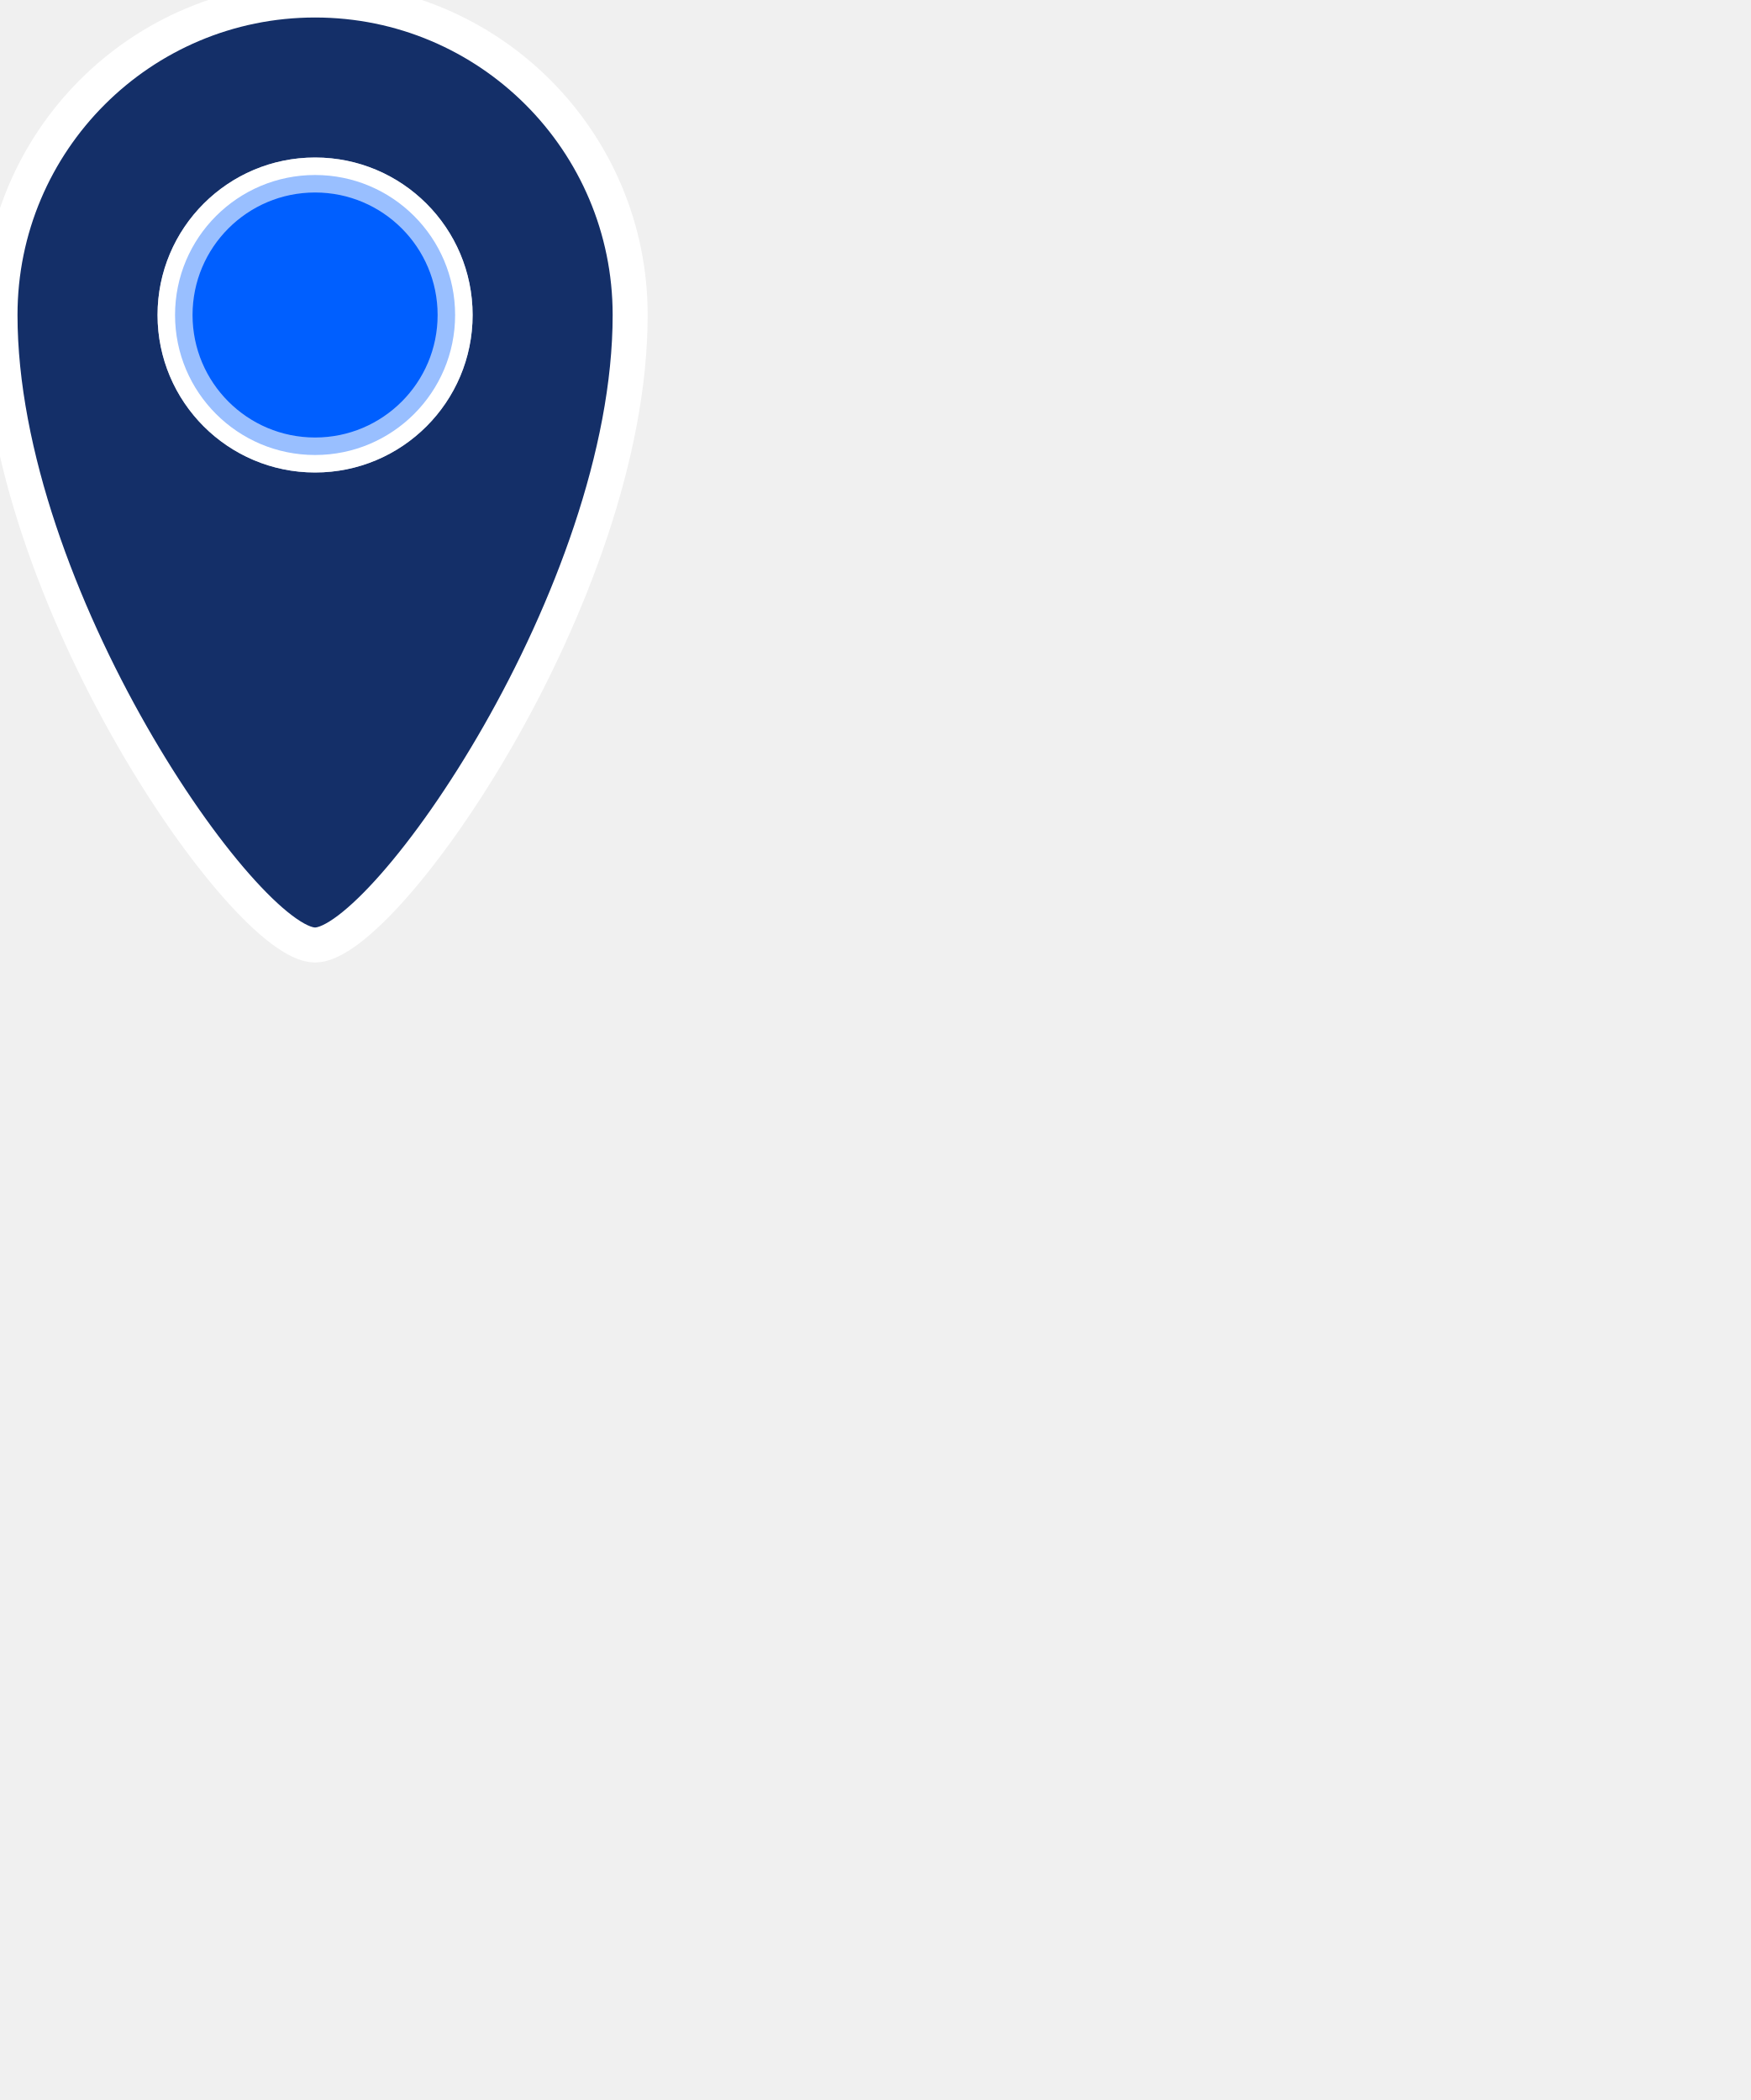
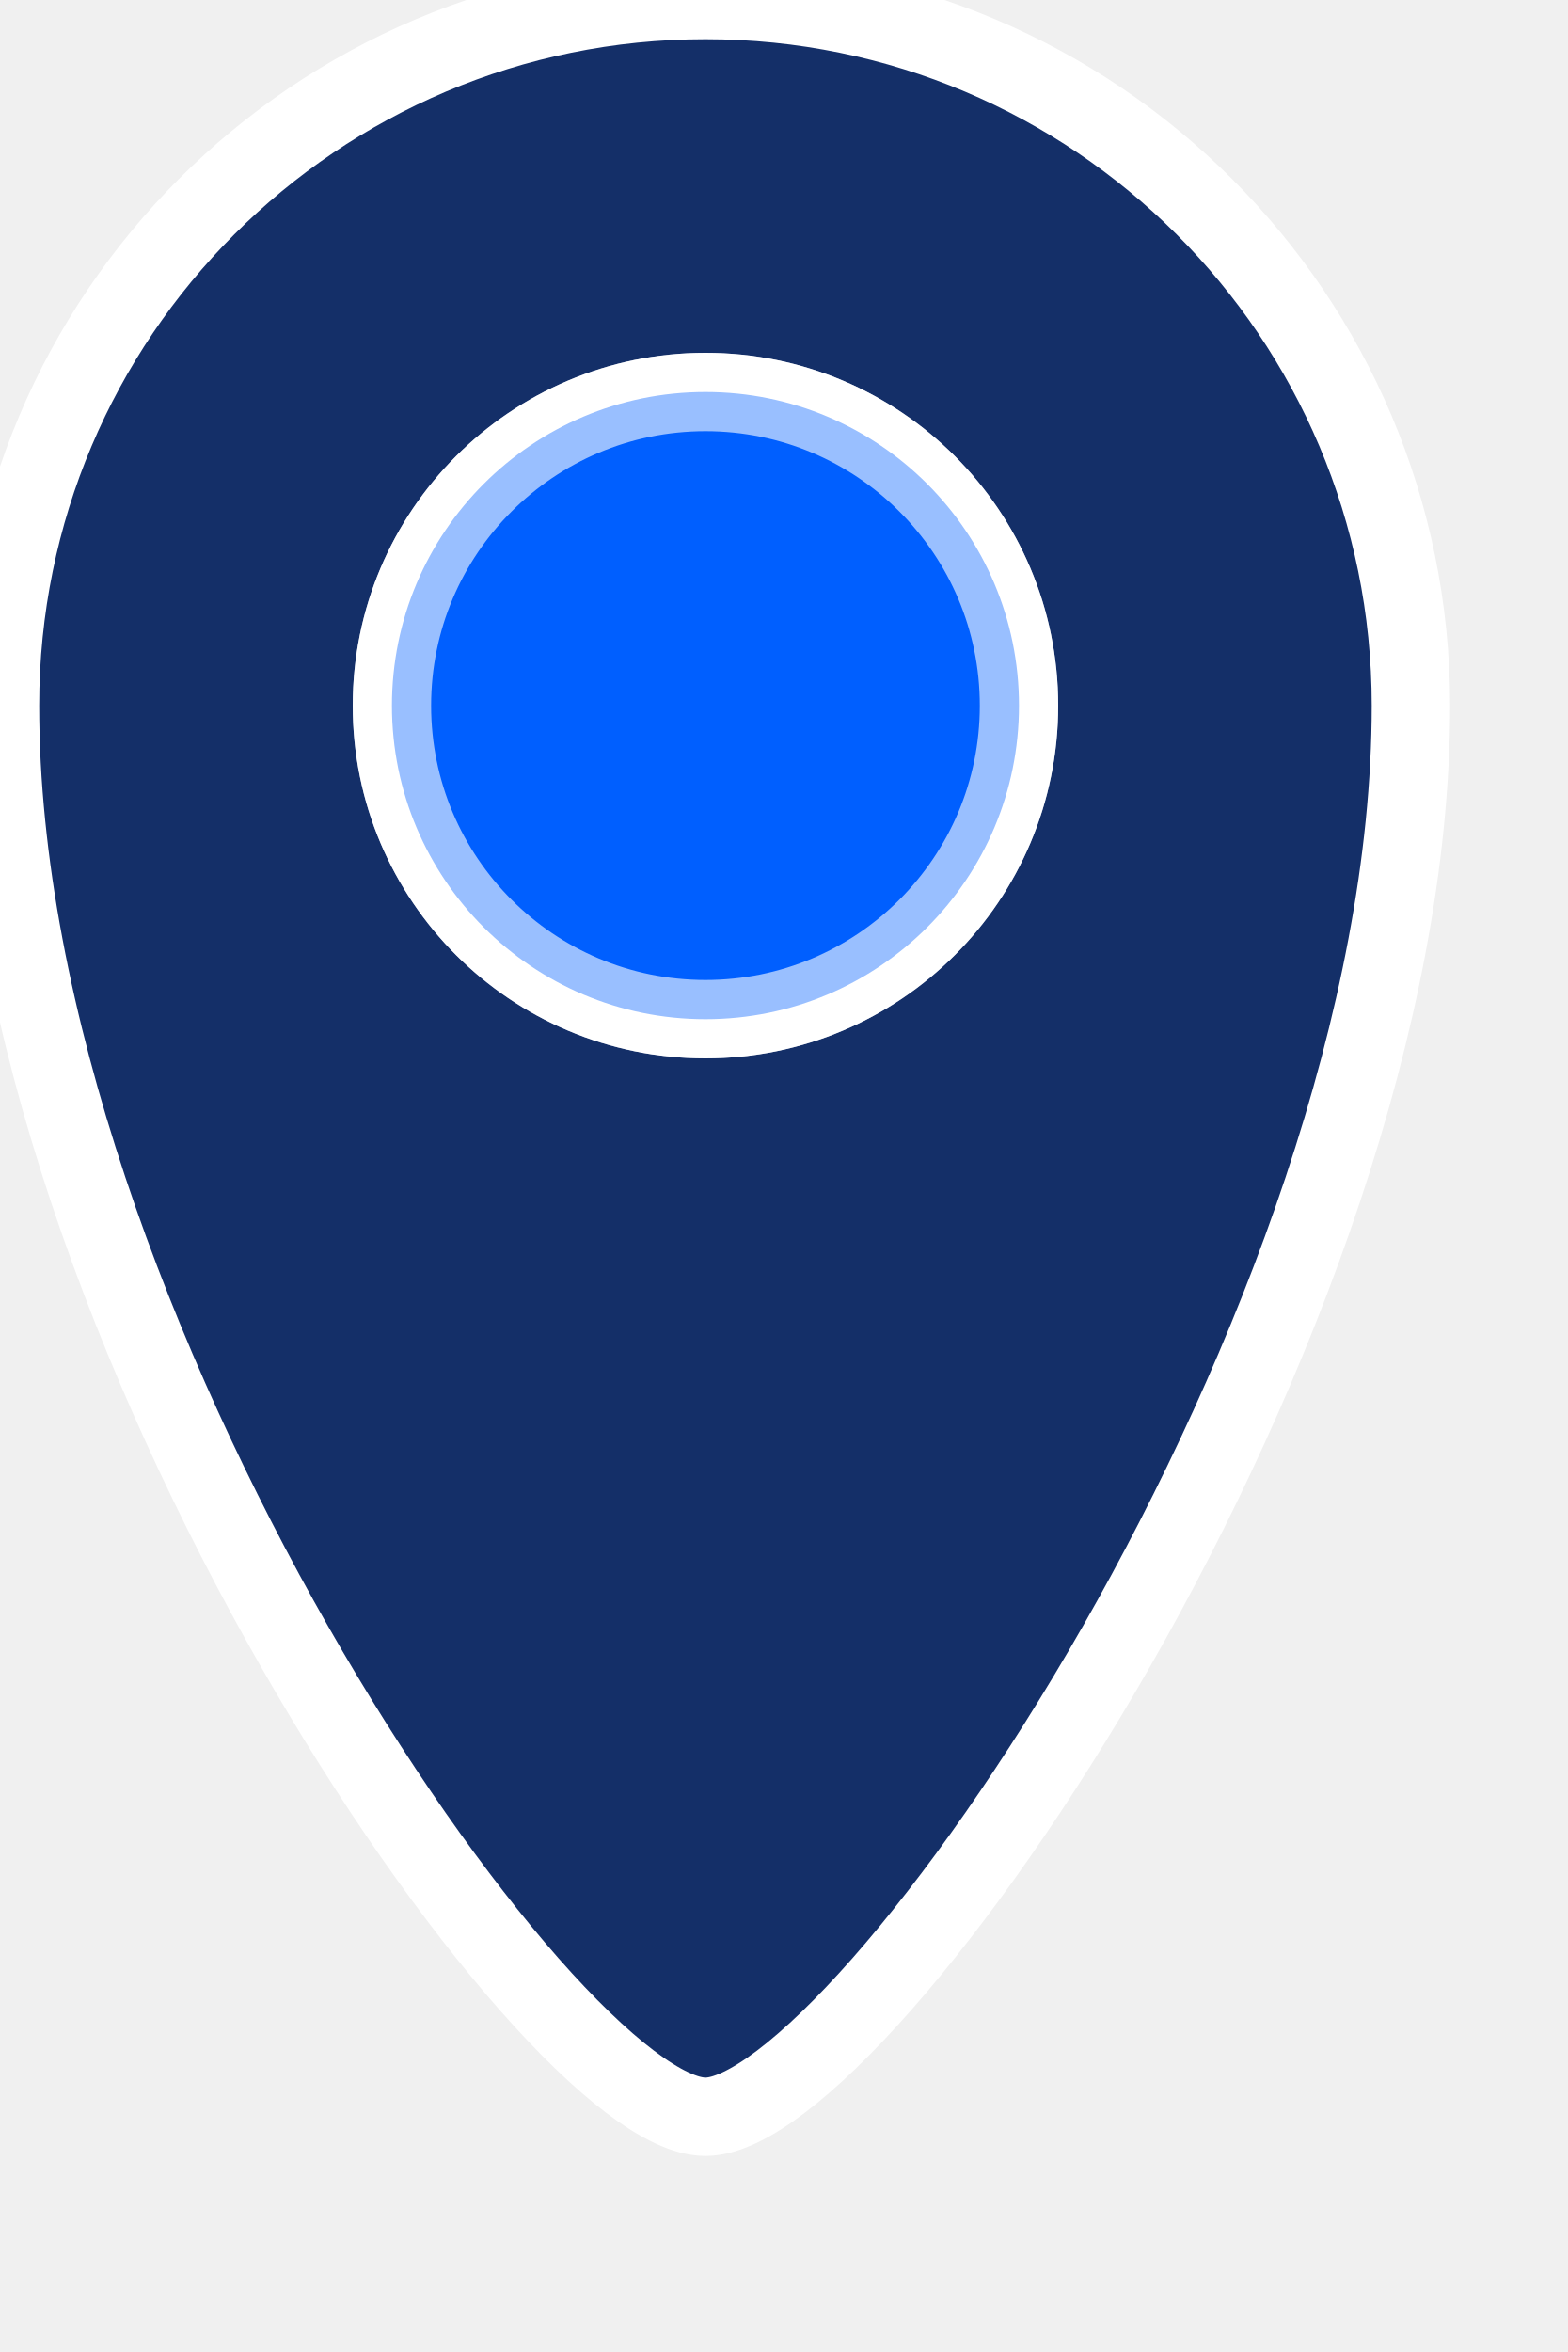
- <svg xmlns="http://www.w3.org/2000/svg" width="50" height="60">
+ <svg xmlns="http://www.w3.org/2000/svg" width="20" height="30">
  <path fill="#142F68" stroke="white" d="M9,27 C7,27 0,16.97 0,9 C2.28269391e-16,4.029 4.029,0 9,0 C13.971,0 18,4.029 18,9 C18,16.97 11,27 9,27 Z M9,13 C11.209,13 13,11.209 13,9 C13,6.791 11.209,5 9,5 C6.791,5 5,6.791 5,9 C5,11.209 6.791,13 9,13 Z" />
  <ellipse ry="4" rx="4" cy="9" cx="9" stroke="white" stroke-opacity="0.6" fill="#005fff" />
</svg>
